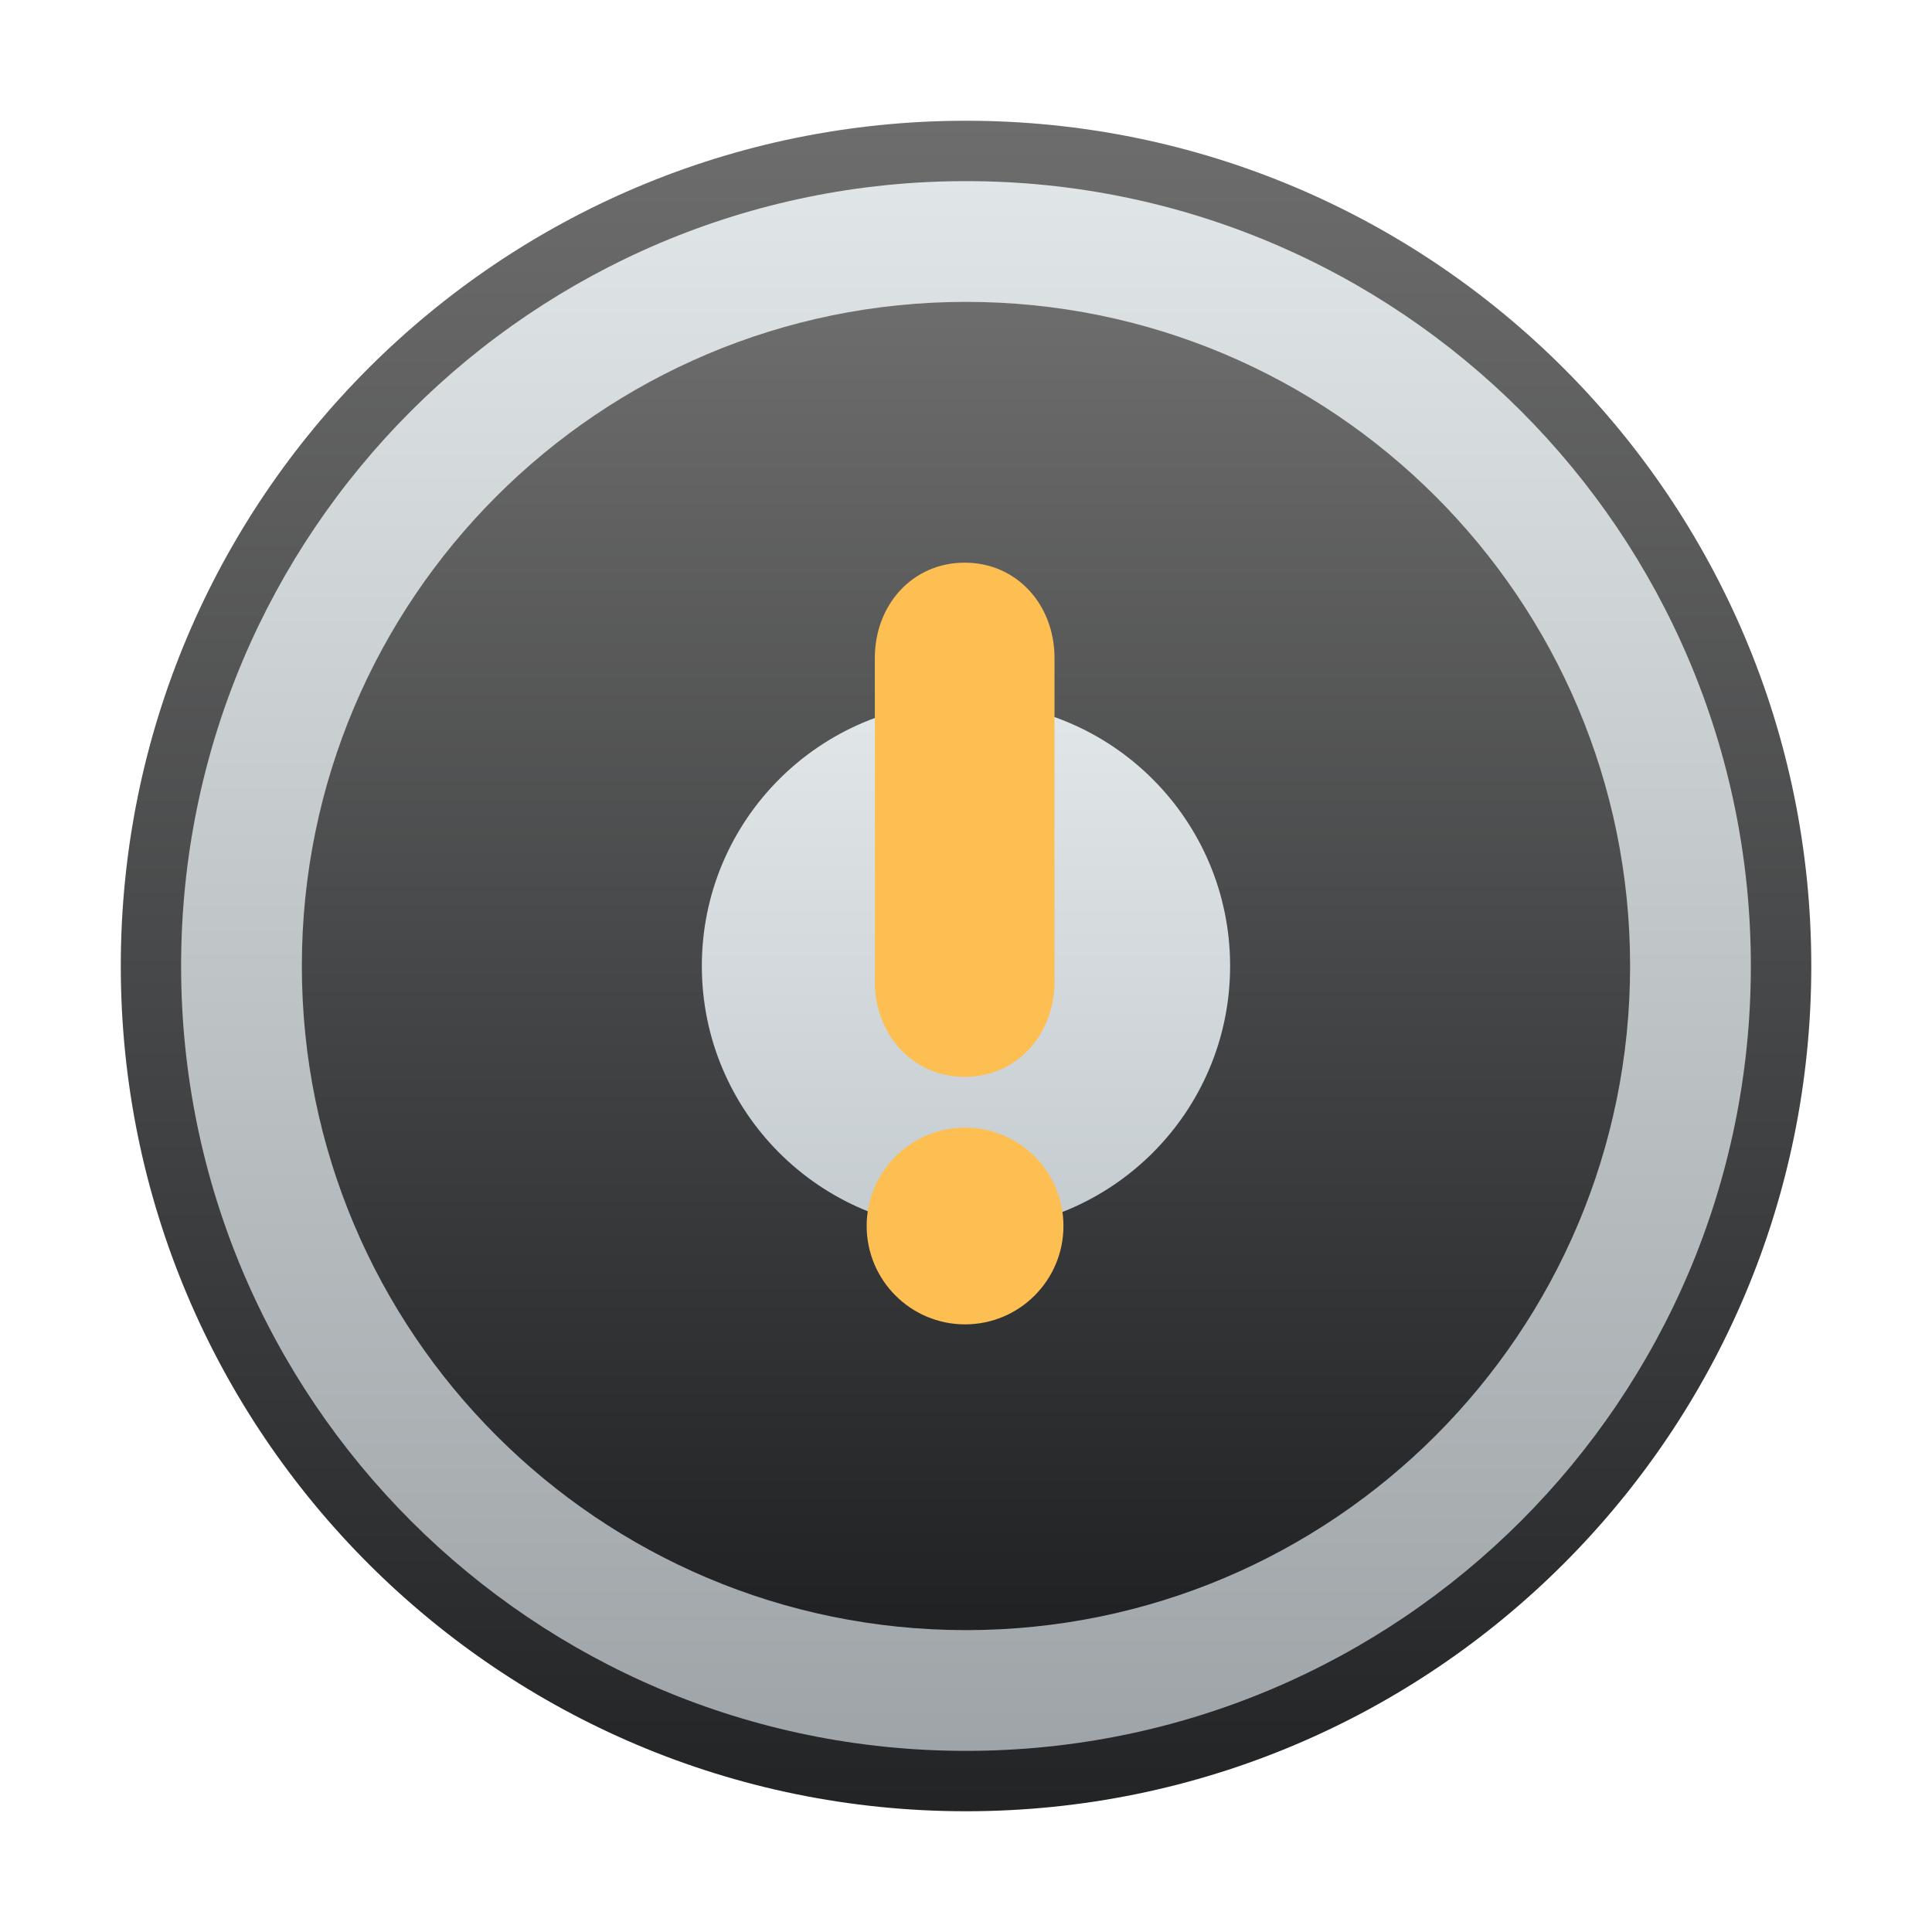
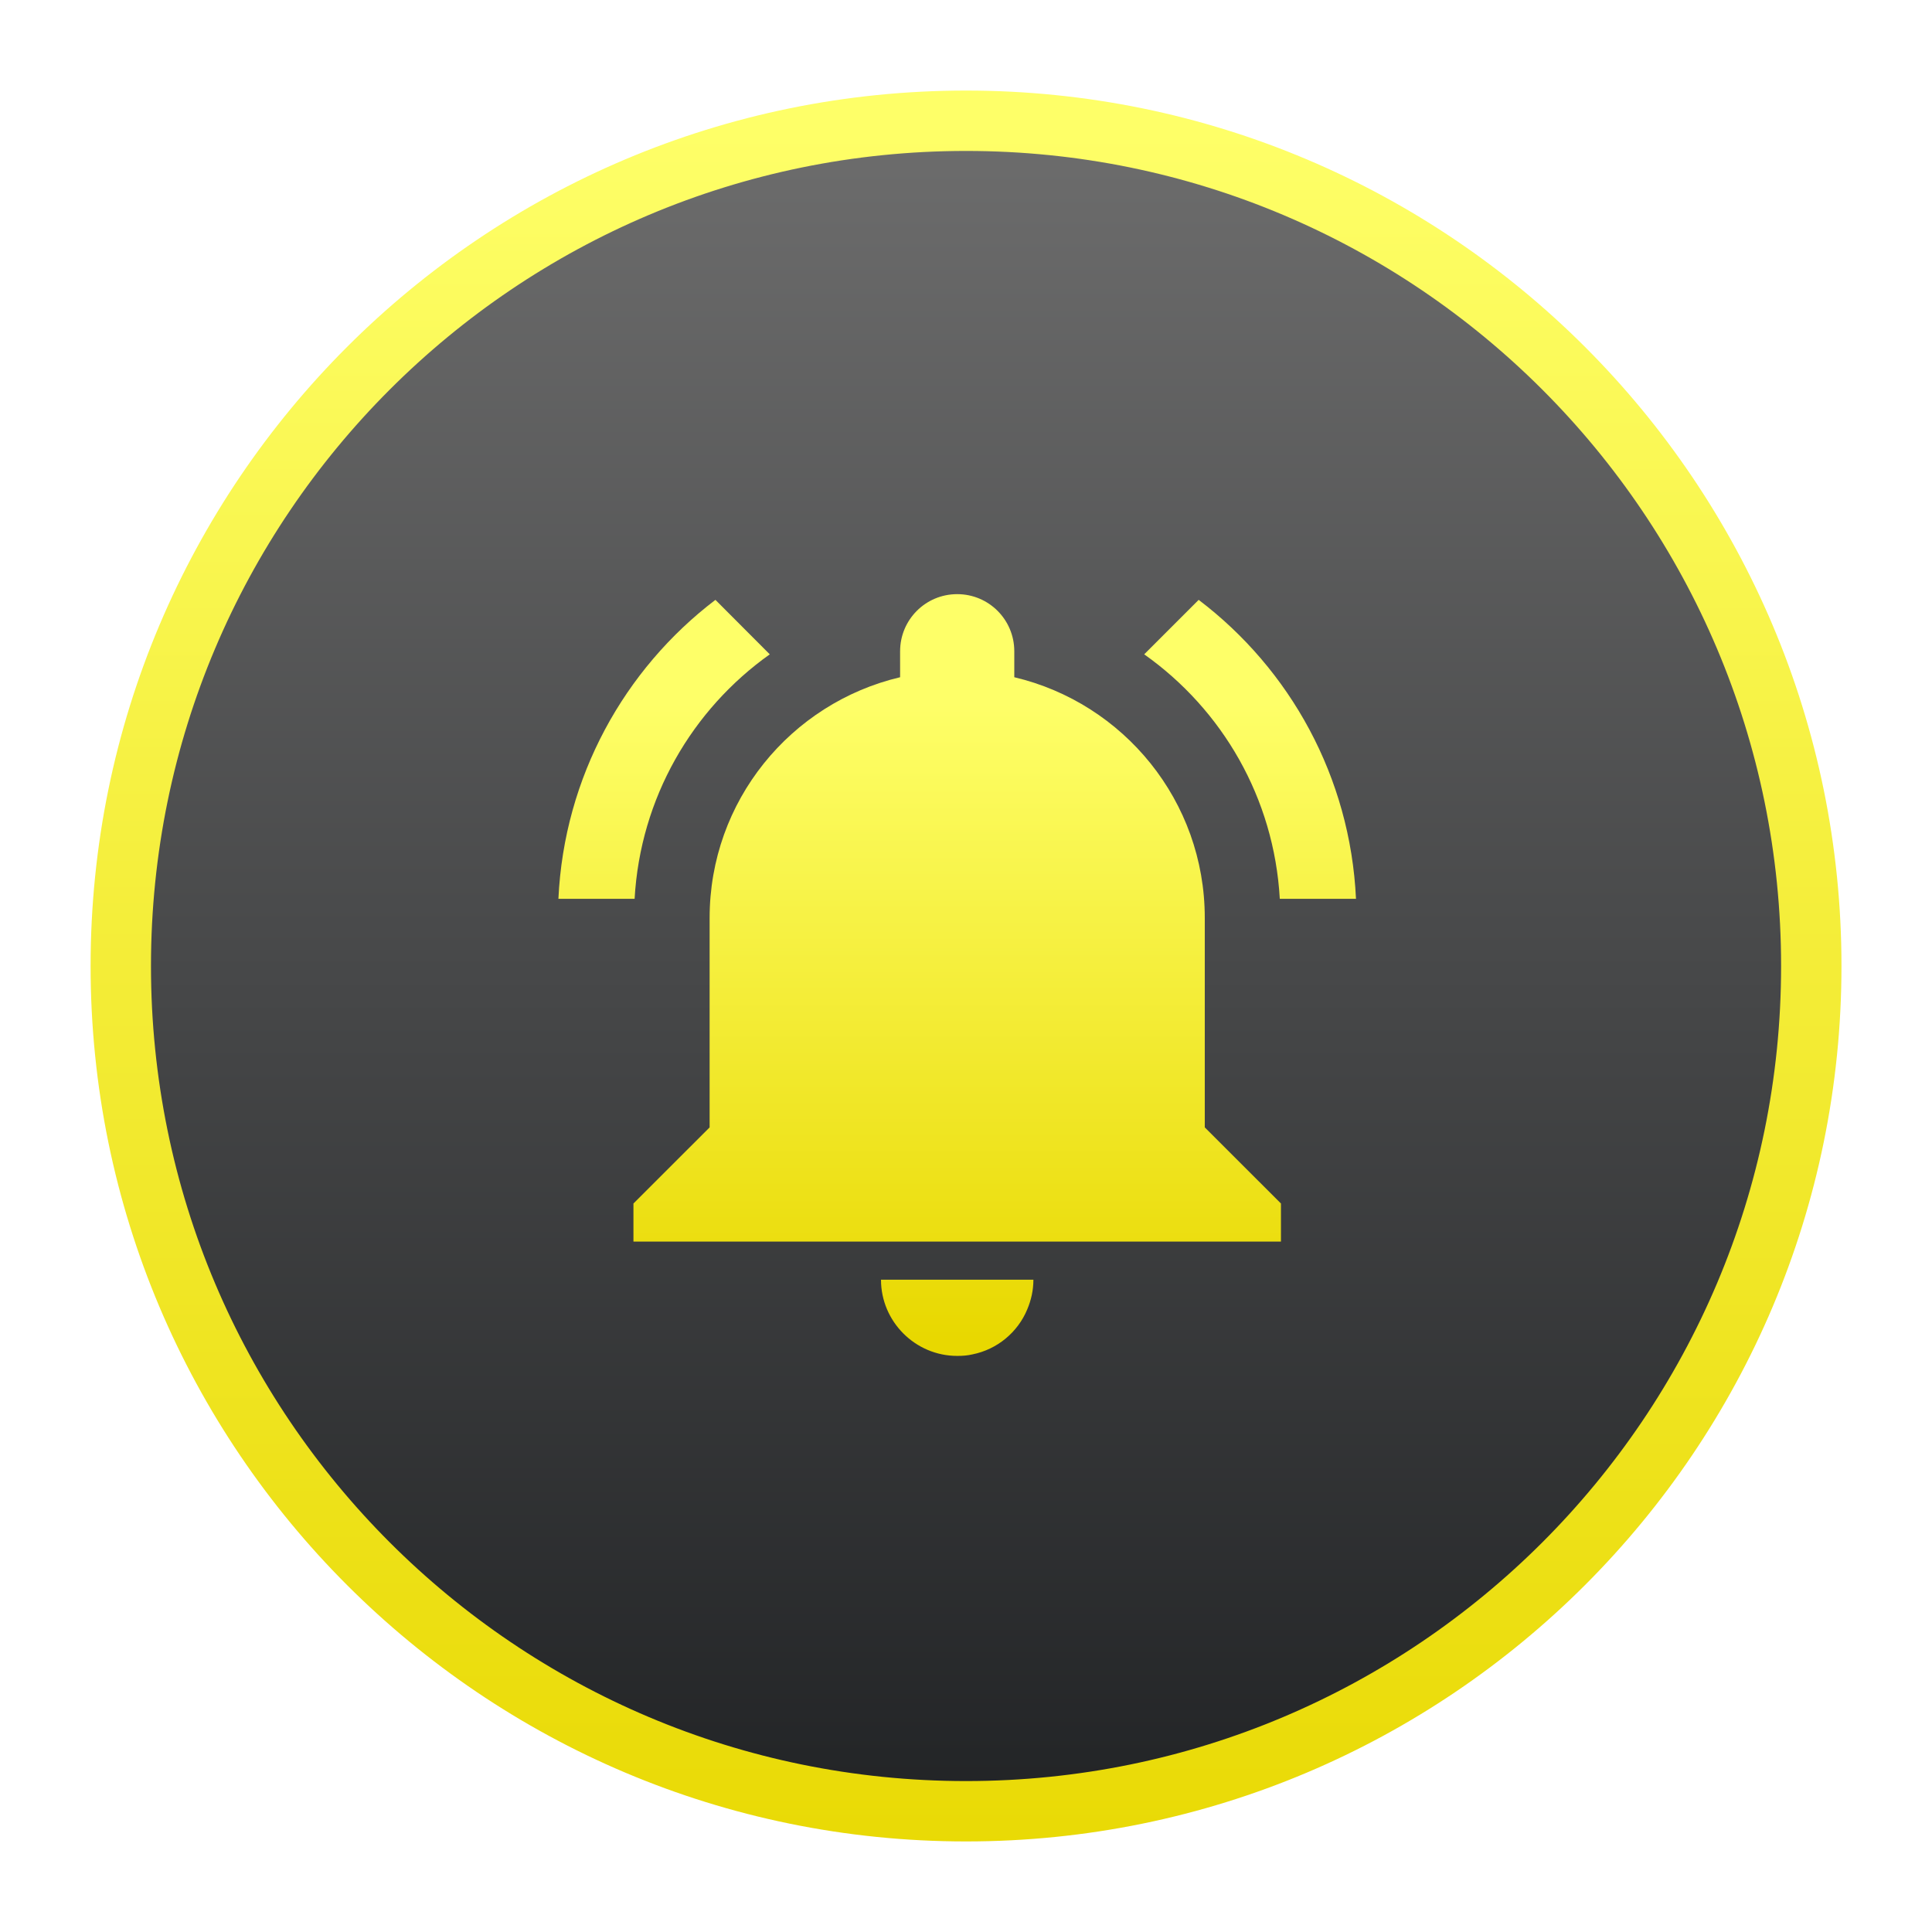
<svg xmlns="http://www.w3.org/2000/svg" xmlns:xlink="http://www.w3.org/1999/xlink" width="32" height="32" id="svg5453" version="1.1">
  <defs id="defs5455">
-     <linearGradient id="linearGradient4187">
-       <stop style="stop-color:#9ea4a7;stop-opacity:1" offset="0" id="stop4189" />
-       <stop style="stop-color:#e0e5e7;stop-opacity:1" offset="1" id="stop4191" />
-     </linearGradient>
    <linearGradient id="linearGradient4181">
      <stop id="stop4183" offset="0" style="stop-color:#1f2123;stop-opacity:1" />
      <stop id="stop4185" offset="1" style="stop-color:#6d6d6d;stop-opacity:1" />
    </linearGradient>
-     <linearGradient id="linearGradient4303-2">
-       <stop id="stop4305-6" offset="0" style="stop-color:#c6cdd1;stop-opacity:1" />
-       <stop id="stop4307-5" offset="1" style="stop-color:#e0e5e7;stop-opacity:1" />
-     </linearGradient>
-     <linearGradient xlink:href="#linearGradient4187" id="linearGradient4315" x1="401.571" y1="544.798" x2="401.571" y2="518.798" gradientUnits="userSpaceOnUse" />
-     <linearGradient xlink:href="#linearGradient4303-2" id="linearGradient4349" x1="400.571" y1="535.798" x2="400.571" y2="527.798" gradientUnits="userSpaceOnUse" />
    <linearGradient xlink:href="#linearGradient4181" id="linearGradient4348" x1="401.571" y1="546.798" x2="401.571" y2="517.798" gradientUnits="userSpaceOnUse" />
-     <linearGradient xlink:href="#linearGradient4181" id="linearGradient4179" x1="400.571" y1="542.798" x2="400.571" y2="520.798" gradientUnits="userSpaceOnUse" />
    <linearGradient id="linearGradient5146">
      <stop id="stop5148" offset="0" style="stop-color:#d5dbff;stop-opacity:1" />
      <stop id="stop5150" offset="1" style="stop-color:#ebedff;stop-opacity:1" />
    </linearGradient>
    <linearGradient id="linearGradient5263">
      <stop id="stop5265" style="stop-color:#a0d5ff;stop-opacity:1" offset="0" />
      <stop id="stop5267" style="stop-color:#a0d5ff;stop-opacity:1" offset="1" />
    </linearGradient>
    <linearGradient gradientUnits="userSpaceOnUse" y2="174.934" x2="767.857" y1="200.934" x1="767.857" id="linearGradient5152" xlink:href="#linearGradient5146" />
    <clipPath id="clipPath4458">
      <path id="use4460" d="m 69.626,12.145 -0.052,0 c -22.727,-0.292 -46.472,4.077 -46.709,4.122 -2.424,0.451 -4.946,2.974 -5.397,5.397 -0.044,0.237 -4.414,23.983 -4.122,46.71 -0.292,22.777 4.078,46.523 4.122,46.761 0.451,2.423 2.974,4.945 5.398,5.398 0.237,0.044 23.982,4.413 46.709,4.121 22.779,0.292 46.524,-4.077 46.761,-4.121 2.423,-0.452 4.946,-2.976 5.398,-5.399 0.044,-0.236 4.413,-23.981 4.121,-46.709 0.292,-22.777 -4.077,-46.523 -4.121,-46.761 -0.453,-2.423 -2.976,-4.946 -5.398,-5.397 -0.238,-0.045 -23.984,-4.414 -46.71,-4.122 z" />
    </clipPath>
    <linearGradient id="linearGradient4237">
      <stop id="stop4239" style="stop-color:#ff594d;stop-opacity:1" offset="0" />
      <stop id="stop4241" style="stop-color:#ff7f76;stop-opacity:1" offset="1" />
    </linearGradient>
    <linearGradient id="linearGradient4210">
      <stop offset="0" style="stop-color:#ff584c;stop-opacity:1" id="stop4212" />
      <stop offset="1" style="stop-color:#ff8077;stop-opacity:1" id="stop4214" />
    </linearGradient>
    <linearGradient id="linearGradient4179-5">
      <stop id="stop4181" style="stop-color:#ffee5e;stop-opacity:1" offset="0" />
      <stop id="stop4183-9" style="stop-color:#feff8b;stop-opacity:1" offset="1" />
    </linearGradient>
    <linearGradient id="linearGradient4210-3">
      <stop id="stop4212-1" style="stop-color:#ffce69;stop-opacity:1" offset="0" />
      <stop id="stop4214-6" style="stop-color:#ffce54;stop-opacity:1" offset="1" />
    </linearGradient>
    <linearGradient id="linearGradient4237-0">
      <stop offset="0" style="stop-color:#ffee5e;stop-opacity:1" id="stop4239-8" />
      <stop offset="1" style="stop-color:#feff9f;stop-opacity:1" id="stop4241-9" />
    </linearGradient>
    <linearGradient id="linearGradient4237-2">
      <stop offset="0" style="stop-color:#ffa0a6;stop-opacity:1" id="stop4239-7" />
      <stop offset="1" style="stop-color:#ffa0a5;stop-opacity:1" id="stop4241-2" />
    </linearGradient>
    <linearGradient id="linearGradient8311">
      <stop id="stop8313" style="stop-color:#ce89ff;stop-opacity:1" offset="0" />
      <stop id="stop8315" style="stop-color:#e898ff;stop-opacity:1" offset="1" />
    </linearGradient>
    <linearGradient id="linearGradient4237-8">
      <stop offset="0" style="stop-color:#cf8aff;stop-opacity:1" id="stop4239-2" />
      <stop offset="1" style="stop-color:#eaa0ff;stop-opacity:1" id="stop4241-3" />
    </linearGradient>
    <linearGradient id="linearGradient8311-3">
      <stop id="stop8313-0" style="stop-color:#ffcc6b;stop-opacity:1" offset="0" />
      <stop id="stop8315-1" style="stop-color:#ffcf98;stop-opacity:1" offset="1" />
    </linearGradient>
    <linearGradient id="linearGradient4237-3">
      <stop offset="0" style="stop-color:#ffcc6e;stop-opacity:1" id="stop4239-0" />
      <stop offset="1" style="stop-color:#ffe4a0;stop-opacity:1" id="stop4241-7" />
    </linearGradient>
    <linearGradient id="linearGradient8311-31">
      <stop id="stop8313-2" style="stop-color:#f089ff;stop-opacity:1" offset="0" />
      <stop id="stop8315-6" style="stop-color:#ffadea;stop-opacity:1" offset="1" />
    </linearGradient>
    <linearGradient id="linearGradient4237-6">
      <stop offset="0" style="stop-color:#f18bfe;stop-opacity:1" id="stop4239-22" />
      <stop offset="1" style="stop-color:#fcc3ff;stop-opacity:1" id="stop4241-0" />
    </linearGradient>
    <linearGradient id="linearGradient8467">
      <stop offset="0" style="stop-color:#b9b9b9;stop-opacity:1" id="stop8469" />
      <stop offset="1" style="stop-color:#d1d1d1;stop-opacity:1" id="stop8471" />
    </linearGradient>
    <linearGradient id="linearGradient8311-5">
      <stop id="stop8313-7" style="stop-color:#b9b9b9;stop-opacity:1" offset="0" />
      <stop id="stop8315-3" style="stop-color:#d2d2d2;stop-opacity:1" offset="1" />
    </linearGradient>
    <linearGradient id="linearGradient4237-4">
      <stop offset="0" style="stop-color:#bababa;stop-opacity:1" id="stop4239-9" />
      <stop offset="1" style="stop-color:#c8c8c8;stop-opacity:1" id="stop4241-37" />
    </linearGradient>
    <linearGradient id="linearGradient8467-7">
      <stop offset="0" style="stop-color:#3ec896;stop-opacity:1" id="stop8469-4" />
      <stop offset="1" style="stop-color:#66d9af;stop-opacity:1" id="stop8471-7" />
    </linearGradient>
    <linearGradient id="linearGradient8311-1">
      <stop id="stop8313-9" style="stop-color:#494949;stop-opacity:1" offset="0" />
      <stop id="stop8315-5" style="stop-color:#616774;stop-opacity:1" offset="1" />
    </linearGradient>
    <linearGradient gradientUnits="userSpaceOnUse" gradientTransform="scale(1.128802,0.8858951)" x1="209.957" y1="0" x2="209.957" y2="116.694" id="linearGradient-1">
      <stop stop-color="#A7A7A7" offset="0%" id="stop4884" />
      <stop stop-color="#8D8D8D" offset="100%" id="stop4886" />
    </linearGradient>
    <linearGradient gradientUnits="userSpaceOnUse" gradientTransform="scale(1.227981,0.8143451)" x1="193" y1="411.584" x2="193" y2="105.4" id="linearGradient-2">
      <stop stop-color="#707070" offset="0%" id="stop4889" />
      <stop stop-color="#ABABAB" offset="100%" id="stop4891" />
    </linearGradient>
    <linearGradient gradientUnits="userSpaceOnUse" gradientTransform="scale(1.227981,0.8143451)" x1="193" y1="70.609" x2="193" y2="457.423" id="linearGradient-3">
      <stop stop-color="#000000" stop-opacity="0" offset="0%" id="stop4894" />
      <stop stop-color="#000000" stop-opacity="0.19" offset="100%" id="stop4896" />
    </linearGradient>
    <linearGradient id="linearGradient4232">
      <stop id="stop4234" offset="0" style="stop-color:#333333;stop-opacity:1" />
      <stop id="stop4236" offset="1" style="stop-color:#353535;stop-opacity:1" />
    </linearGradient>
    <linearGradient id="linearGradient4172">
      <stop style="stop-color:#3dc796;stop-opacity:1" offset="0" id="stop4174" />
      <stop style="stop-color:#57d68d;stop-opacity:1" offset="1" id="stop4176" />
    </linearGradient>
    <linearGradient id="linearGradient4233">
      <stop id="stop4235" offset="0" style="stop-color:#212121;stop-opacity:1" />
      <stop id="stop4237" offset="1" style="stop-color:#1d2022;stop-opacity:0" />
    </linearGradient>
    <linearGradient id="linearGradient8467-6">
      <stop offset="0" style="stop-color:#56d8d1;stop-opacity:1" id="stop8469-5" />
      <stop offset="1" style="stop-color:#9df7ee;stop-opacity:1" id="stop8471-8" />
    </linearGradient>
    <linearGradient id="linearGradient8311-10">
      <stop id="stop8313-3" style="stop-color:#55d8d1;stop-opacity:1" offset="0" />
      <stop id="stop8315-8" style="stop-color:#66efe7;stop-opacity:1" offset="1" />
    </linearGradient>
    <linearGradient id="linearGradient8467-8">
      <stop offset="0" style="stop-color:#dea679;stop-opacity:1" id="stop8469-9" />
      <stop offset="1" style="stop-color:#f7d19d;stop-opacity:1" id="stop8471-2" />
    </linearGradient>
    <linearGradient id="linearGradient8311-0">
      <stop id="stop8313-90" style="stop-color:#dda579;stop-opacity:1" offset="0" />
      <stop id="stop8315-88" style="stop-color:#f3bc87;stop-opacity:1" offset="1" />
    </linearGradient>
    <linearGradient id="linearGradient8467-2">
      <stop offset="0" style="stop-color:#febf52;stop-opacity:1" id="stop8469-6" />
      <stop offset="1" style="stop-color:#febf52;stop-opacity:1" id="stop8471-5" />
    </linearGradient>
    <linearGradient id="linearGradient8311-06">
      <stop id="stop8313-6" style="stop-color:#5fa3d4;stop-opacity:1" offset="0" />
      <stop id="stop8315-2" style="stop-color:#6bb9ff;stop-opacity:1" offset="1" />
    </linearGradient>
    <clipPath id="clipPath4458-7">
      <path d="m 69.626,12.145 -0.052,0 c -22.727,-0.292 -46.472,4.077 -46.709,4.122 -2.424,0.451 -4.946,2.974 -5.397,5.397 -0.044,0.237 -4.414,23.983 -4.122,46.71 -0.292,22.777 4.078,46.523 4.122,46.761 0.451,2.423 2.974,4.945 5.398,5.398 0.237,0.044 23.982,4.413 46.709,4.121 22.779,0.292 46.524,-4.077 46.761,-4.121 2.423,-0.452 4.946,-2.976 5.398,-5.399 0.044,-0.236 4.413,-23.981 4.121,-46.709 0.292,-22.777 -4.077,-46.523 -4.121,-46.761 -0.453,-2.423 -2.976,-4.946 -5.398,-5.397 -0.238,-0.045 -23.984,-4.414 -46.71,-4.122 z" id="use4460-2" />
    </clipPath>
    <clipPath id="clipPath4458-9">
      <path id="use4460-27" d="m 69.626,12.145 -0.052,0 c -22.727,-0.292 -46.472,4.077 -46.709,4.122 -2.424,0.451 -4.946,2.974 -5.397,5.397 -0.044,0.237 -4.414,23.983 -4.122,46.71 -0.292,22.777 4.078,46.523 4.122,46.761 0.451,2.423 2.974,4.945 5.398,5.398 0.237,0.044 23.982,4.413 46.709,4.121 22.779,0.292 46.524,-4.077 46.761,-4.121 2.423,-0.452 4.946,-2.976 5.398,-5.399 0.044,-0.236 4.413,-23.981 4.121,-46.709 0.292,-22.777 -4.077,-46.523 -4.121,-46.761 -0.453,-2.423 -2.976,-4.946 -5.398,-5.397 -0.238,-0.045 -23.984,-4.414 -46.71,-4.122 z" />
    </clipPath>
    <clipPath id="clipPath4458-5">
      <path id="use4460-5" d="m 69.626,12.145 -0.052,0 c -22.727,-0.292 -46.472,4.077 -46.709,4.122 -2.424,0.451 -4.946,2.974 -5.397,5.397 -0.044,0.237 -4.414,23.983 -4.122,46.71 -0.292,22.777 4.078,46.523 4.122,46.761 0.451,2.423 2.974,4.945 5.398,5.398 0.237,0.044 23.982,4.413 46.709,4.121 22.779,0.292 46.524,-4.077 46.761,-4.121 2.423,-0.452 4.946,-2.976 5.398,-5.399 0.044,-0.236 4.413,-23.981 4.121,-46.709 0.292,-22.777 -4.077,-46.523 -4.121,-46.761 -0.453,-2.423 -2.976,-4.946 -5.398,-5.397 -0.238,-0.045 -23.984,-4.414 -46.71,-4.122 z" />
    </clipPath>
    <clipPath id="clipPath4458-2">
      <path d="m 69.626,12.145 -0.052,0 c -22.727,-0.292 -46.472,4.077 -46.709,4.122 -2.424,0.451 -4.946,2.974 -5.397,5.397 -0.044,0.237 -4.414,23.983 -4.122,46.71 -0.292,22.777 4.078,46.523 4.122,46.761 0.451,2.423 2.974,4.945 5.398,5.398 0.237,0.044 23.982,4.413 46.709,4.121 22.779,0.292 46.524,-4.077 46.761,-4.121 2.423,-0.452 4.946,-2.976 5.398,-5.399 0.044,-0.236 4.413,-23.981 4.121,-46.709 0.292,-22.777 -4.077,-46.523 -4.121,-46.761 -0.453,-2.423 -2.976,-4.946 -5.398,-5.397 -0.238,-0.045 -23.984,-4.414 -46.71,-4.122 z" id="use4460-4" />
    </clipPath>
    <clipPath id="clipPath4458-7-6">
      <path id="use4460-2-9" d="m 69.626,12.145 -0.052,0 c -22.727,-0.292 -46.472,4.077 -46.709,4.122 -2.424,0.451 -4.946,2.974 -5.397,5.397 -0.044,0.237 -4.414,23.983 -4.122,46.71 -0.292,22.777 4.078,46.523 4.122,46.761 0.451,2.423 2.974,4.945 5.398,5.398 0.237,0.044 23.982,4.413 46.709,4.121 22.779,0.292 46.524,-4.077 46.761,-4.121 2.423,-0.452 4.946,-2.976 5.398,-5.399 0.044,-0.236 4.413,-23.981 4.121,-46.709 0.292,-22.777 -4.077,-46.523 -4.121,-46.761 -0.453,-2.423 -2.976,-4.946 -5.398,-5.397 -0.238,-0.045 -23.984,-4.414 -46.71,-4.122 z" />
    </clipPath>
    <clipPath id="clipPath4458-9-1">
      <path d="m 69.626,12.145 -0.052,0 c -22.727,-0.292 -46.472,4.077 -46.709,4.122 -2.424,0.451 -4.946,2.974 -5.397,5.397 -0.044,0.237 -4.414,23.983 -4.122,46.71 -0.292,22.777 4.078,46.523 4.122,46.761 0.451,2.423 2.974,4.945 5.398,5.398 0.237,0.044 23.982,4.413 46.709,4.121 22.779,0.292 46.524,-4.077 46.761,-4.121 2.423,-0.452 4.946,-2.976 5.398,-5.399 0.044,-0.236 4.413,-23.981 4.121,-46.709 0.292,-22.777 -4.077,-46.523 -4.121,-46.761 -0.453,-2.423 -2.976,-4.946 -5.398,-5.397 -0.238,-0.045 -23.984,-4.414 -46.71,-4.122 z" id="use4460-27-5" />
    </clipPath>
    <clipPath id="clipPath4458-0">
      <path id="use4460-56" d="m 69.626,12.145 -0.052,0 c -22.727,-0.292 -46.472,4.077 -46.709,4.122 -2.424,0.451 -4.946,2.974 -5.397,5.397 -0.044,0.237 -4.414,23.983 -4.122,46.71 -0.292,22.777 4.078,46.523 4.122,46.761 0.451,2.423 2.974,4.945 5.398,5.398 0.237,0.044 23.982,4.413 46.709,4.121 22.779,0.292 46.524,-4.077 46.761,-4.121 2.423,-0.452 4.946,-2.976 5.398,-5.399 0.044,-0.236 4.413,-23.981 4.121,-46.709 0.292,-22.777 -4.077,-46.523 -4.121,-46.761 -0.453,-2.423 -2.976,-4.946 -5.398,-5.397 -0.238,-0.045 -23.984,-4.414 -46.71,-4.122 z" />
    </clipPath>
    <clipPath id="clipPath4458-7-3">
      <path d="m 69.626,12.145 -0.052,0 c -22.727,-0.292 -46.472,4.077 -46.709,4.122 -2.424,0.451 -4.946,2.974 -5.397,5.397 -0.044,0.237 -4.414,23.983 -4.122,46.71 -0.292,22.777 4.078,46.523 4.122,46.761 0.451,2.423 2.974,4.945 5.398,5.398 0.237,0.044 23.982,4.413 46.709,4.121 22.779,0.292 46.524,-4.077 46.761,-4.121 2.423,-0.452 4.946,-2.976 5.398,-5.399 0.044,-0.236 4.413,-23.981 4.121,-46.709 0.292,-22.777 -4.077,-46.523 -4.121,-46.761 -0.453,-2.423 -2.976,-4.946 -5.398,-5.397 -0.238,-0.045 -23.984,-4.414 -46.71,-4.122 z" id="use4460-2-4" />
    </clipPath>
    <clipPath id="clipPath4458-9-5">
      <path id="use4460-27-3" d="m 69.626,12.145 -0.052,0 c -22.727,-0.292 -46.472,4.077 -46.709,4.122 -2.424,0.451 -4.946,2.974 -5.397,5.397 -0.044,0.237 -4.414,23.983 -4.122,46.71 -0.292,22.777 4.078,46.523 4.122,46.761 0.451,2.423 2.974,4.945 5.398,5.398 0.237,0.044 23.982,4.413 46.709,4.121 22.779,0.292 46.524,-4.077 46.761,-4.121 2.423,-0.452 4.946,-2.976 5.398,-5.399 0.044,-0.236 4.413,-23.981 4.121,-46.709 0.292,-22.777 -4.077,-46.523 -4.121,-46.761 -0.453,-2.423 -2.976,-4.946 -5.398,-5.397 -0.238,-0.045 -23.984,-4.414 -46.71,-4.122 z" />
    </clipPath>
    <clipPath id="clipPath4458-5-5">
      <path id="use4460-5-3" d="m 69.626,12.145 -0.052,0 c -22.727,-0.292 -46.472,4.077 -46.709,4.122 -2.424,0.451 -4.946,2.974 -5.397,5.397 -0.044,0.237 -4.414,23.983 -4.122,46.71 -0.292,22.777 4.078,46.523 4.122,46.761 0.451,2.423 2.974,4.945 5.398,5.398 0.237,0.044 23.982,4.413 46.709,4.121 22.779,0.292 46.524,-4.077 46.761,-4.121 2.423,-0.452 4.946,-2.976 5.398,-5.399 0.044,-0.236 4.413,-23.981 4.121,-46.709 0.292,-22.777 -4.077,-46.523 -4.121,-46.761 -0.453,-2.423 -2.976,-4.946 -5.398,-5.397 -0.238,-0.045 -23.984,-4.414 -46.71,-4.122 z" />
    </clipPath>
-     <linearGradient xlink:href="#linearGradient8467-2" id="linearGradient4500" x1="355.847" y1="550.574" x2="356.847" y2="541.574" gradientUnits="userSpaceOnUse" />
-     <linearGradient xlink:href="#linearGradient8467-2" id="linearGradient4502" gradientUnits="userSpaceOnUse" x1="355.847" y1="550.574" x2="356.847" y2="541.574" />
-     <linearGradient xlink:href="#linearGradient8467-2" id="linearGradient4504" gradientUnits="userSpaceOnUse" x1="355.847" y1="550.574" x2="356.847" y2="541.574" />
-     <linearGradient xlink:href="#linearGradient8467-2" id="linearGradient4506" gradientUnits="userSpaceOnUse" x1="355.847" y1="550.574" x2="356.847" y2="541.574" />
-     <linearGradient xlink:href="#linearGradient8467-2" id="linearGradient4508" gradientUnits="userSpaceOnUse" x1="355.847" y1="550.574" x2="356.847" y2="541.574" />
-     <linearGradient xlink:href="#linearGradient8467-2" id="linearGradient4510" gradientUnits="userSpaceOnUse" x1="355.847" y1="550.574" x2="356.847" y2="541.574" />
-     <linearGradient xlink:href="#linearGradient8467-2" id="linearGradient4512" gradientUnits="userSpaceOnUse" x1="355.847" y1="550.574" x2="356.847" y2="541.574" />
-     <linearGradient xlink:href="#linearGradient8467-2" id="linearGradient4514" gradientUnits="userSpaceOnUse" x1="355.847" y1="550.574" x2="356.847" y2="541.574" />
-     <linearGradient xlink:href="#linearGradient8467-2" id="linearGradient4516" gradientUnits="userSpaceOnUse" x1="355.847" y1="550.574" x2="356.847" y2="541.574" />
-     <linearGradient xlink:href="#linearGradient8467-2" id="linearGradient4518" gradientUnits="userSpaceOnUse" x1="355.847" y1="550.574" x2="356.847" y2="541.574" />
-     <linearGradient xlink:href="#linearGradient8467-2" id="linearGradient4520" gradientUnits="userSpaceOnUse" x1="355.847" y1="550.574" x2="356.847" y2="541.574" />
-     <linearGradient xlink:href="#linearGradient8467-2" id="linearGradient4522" gradientUnits="userSpaceOnUse" x1="355.847" y1="550.574" x2="356.847" y2="541.574" />
-     <linearGradient xlink:href="#linearGradient8467-2" id="linearGradient4524" gradientUnits="userSpaceOnUse" x1="355.847" y1="550.574" x2="356.847" y2="541.574" />
-     <linearGradient xlink:href="#linearGradient8467-2" id="linearGradient4526" gradientUnits="userSpaceOnUse" x1="355.847" y1="550.574" x2="356.847" y2="541.574" />
-     <linearGradient xlink:href="#linearGradient8467-2" id="linearGradient4528" gradientUnits="userSpaceOnUse" x1="355.847" y1="550.574" x2="356.847" y2="541.574" />
-     <linearGradient xlink:href="#linearGradient8467-2" id="linearGradient4530" gradientUnits="userSpaceOnUse" x1="355.847" y1="550.574" x2="356.847" y2="541.574" />
-     <linearGradient xlink:href="#linearGradient8467-2" id="linearGradient4532" gradientUnits="userSpaceOnUse" x1="355.847" y1="550.574" x2="356.847" y2="541.574" />
-     <linearGradient xlink:href="#linearGradient8467-2" id="linearGradient4534" gradientUnits="userSpaceOnUse" x1="355.847" y1="550.574" x2="356.847" y2="541.574" />
-     <linearGradient xlink:href="#linearGradient8467-2" id="linearGradient4536" gradientUnits="userSpaceOnUse" x1="355.847" y1="550.574" x2="356.847" y2="541.574" />
-     <linearGradient xlink:href="#linearGradient8467-2" id="linearGradient4538" gradientUnits="userSpaceOnUse" x1="355.847" y1="550.574" x2="356.847" y2="541.574" />
-     <linearGradient xlink:href="#linearGradient8467-2" id="linearGradient4540" gradientUnits="userSpaceOnUse" x1="355.847" y1="550.574" x2="356.847" y2="541.574" />
-     <linearGradient xlink:href="#linearGradient8467-2" id="linearGradient4542" gradientUnits="userSpaceOnUse" x1="355.847" y1="550.574" x2="356.847" y2="541.574" />
+     <linearGradient xlink:href="#linearGradient5146" id="linearGradient4491" x1="767.857" y1="200.934" x2="767.857" y2="174.934" gradientUnits="userSpaceOnUse" />
+     <clipPath id="clipPath4458-05">
+       <path d="m 69.626,12.145 -0.052,0 c -22.727,-0.292 -46.472,4.077 -46.709,4.122 -2.424,0.451 -4.946,2.974 -5.397,5.397 -0.044,0.237 -4.414,23.983 -4.122,46.71 -0.292,22.777 4.078,46.523 4.122,46.761 0.451,2.423 2.974,4.945 5.398,5.398 0.237,0.044 23.982,4.413 46.709,4.121 22.779,0.292 46.524,-4.077 46.761,-4.121 2.423,-0.452 4.946,-2.976 5.398,-5.399 0.044,-0.236 4.413,-23.981 4.121,-46.709 0.292,-22.777 -4.077,-46.523 -4.121,-46.761 -0.453,-2.423 -2.976,-4.946 -5.398,-5.397 -0.238,-0.045 -23.984,-4.414 -46.71,-4.122 z" id="use4460-6" />
+     </clipPath>
+     <linearGradient id="linearGradient4179-7">
+       <stop offset="0" style="stop-color:#e8d800;stop-opacity:1" id="stop4181-2" />
+       <stop offset="1" style="stop-color:#feff68;stop-opacity:1" id="stop4183-1" />
+     </linearGradient>
+     <linearGradient id="linearGradient4237-0-9">
+       <stop id="stop4239-8-9" style="stop-color:#ecce39;stop-opacity:1" offset="0" />
+       <stop id="stop4241-9-3" style="stop-color:#fef05d;stop-opacity:1" offset="1" />
+     </linearGradient>
+     <linearGradient id="linearGradient8467-2-9">
+       <stop id="stop8469-6-7" style="stop-color:#5fa4d5;stop-opacity:1" offset="0" />
+       <stop id="stop8471-5-7" style="stop-color:#9dc9f7;stop-opacity:1" offset="1" />
+     </linearGradient>
+     <clipPath id="clipPath4458-7-1">
+       <path id="use4460-2-7" d="m 69.626,12.145 -0.052,0 c -22.727,-0.292 -46.472,4.077 -46.709,4.122 -2.424,0.451 -4.946,2.974 -5.397,5.397 -0.044,0.237 -4.414,23.983 -4.122,46.71 -0.292,22.777 4.078,46.523 4.122,46.761 0.451,2.423 2.974,4.945 5.398,5.398 0.237,0.044 23.982,4.413 46.709,4.121 22.779,0.292 46.524,-4.077 46.761,-4.121 2.423,-0.452 4.946,-2.976 5.398,-5.399 0.044,-0.236 4.413,-23.981 4.121,-46.709 0.292,-22.777 -4.077,-46.523 -4.121,-46.761 -0.453,-2.423 -2.976,-4.946 -5.398,-5.397 -0.238,-0.045 -23.984,-4.414 -46.71,-4.122 z" />
+     </clipPath>
+     <clipPath id="clipPath4458-9-50">
+       <path d="m 69.626,12.145 -0.052,0 c -22.727,-0.292 -46.472,4.077 -46.709,4.122 -2.424,0.451 -4.946,2.974 -5.397,5.397 -0.044,0.237 -4.414,23.983 -4.122,46.71 -0.292,22.777 4.078,46.523 4.122,46.761 0.451,2.423 2.974,4.945 5.398,5.398 0.237,0.044 23.982,4.413 46.709,4.121 22.779,0.292 46.524,-4.077 46.761,-4.121 2.423,-0.452 4.946,-2.976 5.398,-5.399 0.044,-0.236 4.413,-23.981 4.121,-46.709 0.292,-22.777 -4.077,-46.523 -4.121,-46.761 -0.453,-2.423 -2.976,-4.946 -5.398,-5.397 -0.238,-0.045 -23.984,-4.414 -46.71,-4.122 z" id="use4460-27-8" />
+     </clipPath>
+     <clipPath id="clipPath4458-5-9">
+       <path d="m 69.626,12.145 -0.052,0 c -22.727,-0.292 -46.472,4.077 -46.709,4.122 -2.424,0.451 -4.946,2.974 -5.397,5.397 -0.044,0.237 -4.414,23.983 -4.122,46.71 -0.292,22.777 4.078,46.523 4.122,46.761 0.451,2.423 2.974,4.945 5.398,5.398 0.237,0.044 23.982,4.413 46.709,4.121 22.779,0.292 46.524,-4.077 46.761,-4.121 2.423,-0.452 4.946,-2.976 5.398,-5.399 0.044,-0.236 4.413,-23.981 4.121,-46.709 0.292,-22.777 -4.077,-46.523 -4.121,-46.761 -0.453,-2.423 -2.976,-4.946 -5.398,-5.397 -0.238,-0.045 -23.984,-4.414 -46.71,-4.122 z" id="use4460-5-9" />
+     </clipPath>
+     <clipPath id="clipPath4458-2-5">
+       <path id="use4460-4-2" d="m 69.626,12.145 -0.052,0 c -22.727,-0.292 -46.472,4.077 -46.709,4.122 -2.424,0.451 -4.946,2.974 -5.397,5.397 -0.044,0.237 -4.414,23.983 -4.122,46.71 -0.292,22.777 4.078,46.523 4.122,46.761 0.451,2.423 2.974,4.945 5.398,5.398 0.237,0.044 23.982,4.413 46.709,4.121 22.779,0.292 46.524,-4.077 46.761,-4.121 2.423,-0.452 4.946,-2.976 5.398,-5.399 0.044,-0.236 4.413,-23.981 4.121,-46.709 0.292,-22.777 -4.077,-46.523 -4.121,-46.761 -0.453,-2.423 -2.976,-4.946 -5.398,-5.397 -0.238,-0.045 -23.984,-4.414 -46.71,-4.122 z" />
+     </clipPath>
+     <clipPath id="clipPath4458-7-6-1">
+       <path d="m 69.626,12.145 -0.052,0 c -22.727,-0.292 -46.472,4.077 -46.709,4.122 -2.424,0.451 -4.946,2.974 -5.397,5.397 -0.044,0.237 -4.414,23.983 -4.122,46.71 -0.292,22.777 4.078,46.523 4.122,46.761 0.451,2.423 2.974,4.945 5.398,5.398 0.237,0.044 23.982,4.413 46.709,4.121 22.779,0.292 46.524,-4.077 46.761,-4.121 2.423,-0.452 4.946,-2.976 5.398,-5.399 0.044,-0.236 4.413,-23.981 4.121,-46.709 0.292,-22.777 -4.077,-46.523 -4.121,-46.761 -0.453,-2.423 -2.976,-4.946 -5.398,-5.397 -0.238,-0.045 -23.984,-4.414 -46.71,-4.122 z" id="use4460-2-9-6" />
+     </clipPath>
+     <clipPath id="clipPath4458-9-1-7">
+       <path id="use4460-27-5-4" d="m 69.626,12.145 -0.052,0 c -22.727,-0.292 -46.472,4.077 -46.709,4.122 -2.424,0.451 -4.946,2.974 -5.397,5.397 -0.044,0.237 -4.414,23.983 -4.122,46.71 -0.292,22.777 4.078,46.523 4.122,46.761 0.451,2.423 2.974,4.945 5.398,5.398 0.237,0.044 23.982,4.413 46.709,4.121 22.779,0.292 46.524,-4.077 46.761,-4.121 2.423,-0.452 4.946,-2.976 5.398,-5.399 0.044,-0.236 4.413,-23.981 4.121,-46.709 0.292,-22.777 -4.077,-46.523 -4.121,-46.761 -0.453,-2.423 -2.976,-4.946 -5.398,-5.397 -0.238,-0.045 -23.984,-4.414 -46.71,-4.122 z" />
+     </clipPath>
+     <clipPath id="clipPath4458-0-8">
+       <path d="m 69.626,12.145 -0.052,0 c -22.727,-0.292 -46.472,4.077 -46.709,4.122 -2.424,0.451 -4.946,2.974 -5.397,5.397 -0.044,0.237 -4.414,23.983 -4.122,46.71 -0.292,22.777 4.078,46.523 4.122,46.761 0.451,2.423 2.974,4.945 5.398,5.398 0.237,0.044 23.982,4.413 46.709,4.121 22.779,0.292 46.524,-4.077 46.761,-4.121 2.423,-0.452 4.946,-2.976 5.398,-5.399 0.044,-0.236 4.413,-23.981 4.121,-46.709 0.292,-22.777 -4.077,-46.523 -4.121,-46.761 -0.453,-2.423 -2.976,-4.946 -5.398,-5.397 -0.238,-0.045 -23.984,-4.414 -46.71,-4.122 z" id="use4460-56-0" />
+     </clipPath>
+     <clipPath id="clipPath4458-7-3-9">
+       <path id="use4460-2-4-1" d="m 69.626,12.145 -0.052,0 c -22.727,-0.292 -46.472,4.077 -46.709,4.122 -2.424,0.451 -4.946,2.974 -5.397,5.397 -0.044,0.237 -4.414,23.983 -4.122,46.71 -0.292,22.777 4.078,46.523 4.122,46.761 0.451,2.423 2.974,4.945 5.398,5.398 0.237,0.044 23.982,4.413 46.709,4.121 22.779,0.292 46.524,-4.077 46.761,-4.121 2.423,-0.452 4.946,-2.976 5.398,-5.399 0.044,-0.236 4.413,-23.981 4.121,-46.709 0.292,-22.777 -4.077,-46.523 -4.121,-46.761 -0.453,-2.423 -2.976,-4.946 -5.398,-5.397 -0.238,-0.045 -23.984,-4.414 -46.71,-4.122 z" />
+     </clipPath>
+     <clipPath id="clipPath4458-9-5-9">
+       <path d="m 69.626,12.145 -0.052,0 c -22.727,-0.292 -46.472,4.077 -46.709,4.122 -2.424,0.451 -4.946,2.974 -5.397,5.397 -0.044,0.237 -4.414,23.983 -4.122,46.71 -0.292,22.777 4.078,46.523 4.122,46.761 0.451,2.423 2.974,4.945 5.398,5.398 0.237,0.044 23.982,4.413 46.709,4.121 22.779,0.292 46.524,-4.077 46.761,-4.121 2.423,-0.452 4.946,-2.976 5.398,-5.399 0.044,-0.236 4.413,-23.981 4.121,-46.709 0.292,-22.777 -4.077,-46.523 -4.121,-46.761 -0.453,-2.423 -2.976,-4.946 -5.398,-5.397 -0.238,-0.045 -23.984,-4.414 -46.71,-4.122 z" id="use4460-27-3-9" />
+     </clipPath>
+     <clipPath id="clipPath4458-5-5-1">
+       <path d="m 69.626,12.145 -0.052,0 c -22.727,-0.292 -46.472,4.077 -46.709,4.122 -2.424,0.451 -4.946,2.974 -5.397,5.397 -0.044,0.237 -4.414,23.983 -4.122,46.71 -0.292,22.777 4.078,46.523 4.122,46.761 0.451,2.423 2.974,4.945 5.398,5.398 0.237,0.044 23.982,4.413 46.709,4.121 22.779,0.292 46.524,-4.077 46.761,-4.121 2.423,-0.452 4.946,-2.976 5.398,-5.399 0.044,-0.236 4.413,-23.981 4.121,-46.709 0.292,-22.777 -4.077,-46.523 -4.121,-46.761 -0.453,-2.423 -2.976,-4.946 -5.398,-5.397 -0.238,-0.045 -23.984,-4.414 -46.71,-4.122 z" id="use4460-5-3-0" />
+     </clipPath>
+     <linearGradient id="linearGradient4290-1">
+       <stop style="stop-color:#a5a5a5;stop-opacity:1;" offset="0" id="stop4292-9" />
+       <stop style="stop-color:#f5f2f5;stop-opacity:1;" offset="1" id="stop4294-1" />
+     </linearGradient>
+     <linearGradient xlink:href="#linearGradient4179-7" id="linearGradient4609" x1="220.538" y1="502.543" x2="220.538" y2="82.95" gradientUnits="userSpaceOnUse" />
+     <linearGradient xlink:href="#linearGradient4179-7" id="linearGradient4611" gradientUnits="userSpaceOnUse" x1="220.538" y1="502.543" x2="220.538" y2="82.95" />
+     <linearGradient xlink:href="#linearGradient4179-7" id="linearGradient4613" gradientUnits="userSpaceOnUse" x1="220.538" y1="502.543" x2="220.538" y2="82.95" />
+     <linearGradient xlink:href="#linearGradient4179-7" id="linearGradient4615" gradientUnits="userSpaceOnUse" x1="220.538" y1="502.543" x2="220.538" y2="82.95" />
+     <linearGradient xlink:href="#linearGradient4179-7" id="linearGradient4617" gradientUnits="userSpaceOnUse" x1="220.538" y1="502.543" x2="220.538" y2="82.95" />
+     <linearGradient xlink:href="#linearGradient4179-7" id="linearGradient4619" gradientUnits="userSpaceOnUse" x1="220.538" y1="502.543" x2="220.538" y2="82.95" />
+     <linearGradient xlink:href="#linearGradient4179-7" id="linearGradient4621" gradientUnits="userSpaceOnUse" x1="220.538" y1="502.543" x2="220.538" y2="82.95" />
+     <linearGradient xlink:href="#linearGradient4179-7" id="linearGradient4623" gradientUnits="userSpaceOnUse" x1="220.538" y1="502.543" x2="220.538" y2="82.95" />
+     <linearGradient xlink:href="#linearGradient4179-7" id="linearGradient4625" gradientUnits="userSpaceOnUse" x1="220.538" y1="502.543" x2="220.538" y2="82.95" />
+     <linearGradient xlink:href="#linearGradient4179-7" id="linearGradient4627" gradientUnits="userSpaceOnUse" x1="220.538" y1="502.543" x2="220.538" y2="82.95" />
+     <linearGradient xlink:href="#linearGradient4179-7" id="linearGradient4629" gradientUnits="userSpaceOnUse" x1="220.538" y1="502.543" x2="220.538" y2="82.95" />
+     <linearGradient xlink:href="#linearGradient4179-7" id="linearGradient4631" gradientUnits="userSpaceOnUse" x1="220.538" y1="502.543" x2="220.538" y2="82.95" />
+     <linearGradient xlink:href="#linearGradient4179-7" id="linearGradient4633" gradientUnits="userSpaceOnUse" x1="220.538" y1="502.543" x2="220.538" y2="82.95" />
+     <linearGradient xlink:href="#linearGradient4179-7" id="linearGradient4635" gradientUnits="userSpaceOnUse" x1="220.538" y1="502.543" x2="220.538" y2="82.95" />
+     <linearGradient xlink:href="#linearGradient4179-7" id="linearGradient4637" gradientUnits="userSpaceOnUse" x1="220.538" y1="502.543" x2="220.538" y2="82.95" />
+     <linearGradient xlink:href="#linearGradient4179-7" id="linearGradient4639" gradientUnits="userSpaceOnUse" x1="220.538" y1="502.543" x2="220.538" y2="82.95" />
+     <linearGradient xlink:href="#linearGradient4179-7" id="linearGradient4641" gradientUnits="userSpaceOnUse" x1="220.538" y1="502.543" x2="220.538" y2="82.95" />
+     <linearGradient xlink:href="#linearGradient4179-7" id="linearGradient4643" gradientUnits="userSpaceOnUse" x1="220.538" y1="502.543" x2="220.538" y2="82.95" />
+     <linearGradient xlink:href="#linearGradient4179-7" id="linearGradient4347" x1="404.571" y1="547.798" x2="404.571" y2="517.798" gradientUnits="userSpaceOnUse" />
  </defs>
  <g id="layer1" transform="translate(-384.5714,-515.798)">
-     <rect style="fill:url(#linearGradient4348);fill-opacity:1.0;stroke:none" id="rect4160" width="28" height="28" x="386.572" y="517.798" ry="14" />
-     <rect ry="13" y="518.798" x="387.571" height="26" width="26" id="rect4338" style="fill:url(#linearGradient4315);fill-opacity:1;stroke:none" />
-     <rect ry="11" y="520.798" x="389.571" height="22" width="22" id="rect4162" style="fill:url(#linearGradient4179);fill-opacity:1;stroke:none" />
-     <rect style="fill:url(#linearGradient4349);fill-opacity:1;stroke:none" id="rect4164" width="8.75" height="8.75" x="396.196" y="527.423" ry="4.375" />
+     <rect style="fill:url(#linearGradient4348);fill-opacity:1;stroke:url(#linearGradient4347)" id="rect4160" width="28" height="28" x="386.572" y="517.798" ry="14" />
    <flowRoot xml:space="preserve" id="flowRoot4170" style="font-style:normal;font-variant:normal;font-weight:normal;font-stretch:normal;font-size:10px;line-height:125%;font-family:sans-serif;-inkscape-font-specification:'sans-serif, Normal';text-align:start;letter-spacing:0px;word-spacing:0px;writing-mode:lr-tb;text-anchor:start;fill:#000000;fill-opacity:1;stroke:none" transform="translate(355.6164,516.0647)">
      <flowRegion id="flowRegion4172">
        <rect id="rect4174" width="27" height="15" x="22" y="3" />
      </flowRegion>
      <flowPara id="flowPara4176">Plasm</flowPara>
    </flowRoot>
-     <g transform="matrix(1.311975,0,0,-1.311975,350.0817,1919.728)" id="layer1-3">
-       <g style="fill:url(#linearGradient4500);fill-opacity:1;stroke:#4d4d4d;stroke-width:0.3;stroke-miterlimit:4;stroke-dasharray:none;stroke-opacity:1" id="layer1-7" transform="translate(-317.9099,512.1011)">
-         <g transform="matrix(0.3092408,0,0,0.3092408,99.33047,486.1001)" id="layer1-9" style="fill:url(#linearGradient4542);fill-opacity:1;stroke:none;stroke-width:0.97;stroke-miterlimit:4;stroke-dasharray:none;stroke-opacity:1">
-           <g style="fill:url(#linearGradient4540);fill-opacity:1;stroke:none;stroke-width:0.796;stroke-miterlimit:4;stroke-dasharray:none;stroke-opacity:1" transform="matrix(1.219356,0,0,1.219356,779.2926,166.4101)" id="g5257">
-             <g style="fill:url(#linearGradient4508);fill-opacity:1;stroke:none;stroke-width:0.916;stroke-miterlimit:4;stroke-dasharray:none;stroke-opacity:1" transform="matrix(0.868213,0,0,0.868213,22.89117,3.379441)" id="g5211">
-               <g style="fill:url(#linearGradient4506);fill-opacity:1;stroke:none;stroke-width:0.916;stroke-miterlimit:4;stroke-dasharray:none;stroke-opacity:1" id="g5213">
-                 <path style="fill:url(#linearGradient4502);fill-opacity:1;stroke:none;stroke-width:0.916;stroke-miterlimit:4;stroke-dasharray:none;stroke-opacity:1" d="m 22.683,16.977 c -2.028,0 -3.465,1.646 -3.465,3.672 l 0,12.485 c 0,2.028 1.437,3.671 3.465,3.671 2.027,0 3.463,-1.643 3.463,-3.671 l 0,-12.485 c 0,-2.028 -1.436,-3.672 -3.463,-3.672 z" id="path5215" />
-                 <path style="fill:url(#linearGradient4504);fill-opacity:1;stroke:none;stroke-width:0.916;stroke-miterlimit:4;stroke-dasharray:none;stroke-opacity:1" d="m 22.698,7.432 c -2.095,0 -3.795,1.699 -3.795,3.795 0,2.095 1.7,3.793 3.795,3.793 2.093,0 3.793,-1.698 3.793,-3.793 0,-2.096 -1.7,-3.795 -3.793,-3.795 z" id="path5217" />
-               </g>
-             </g>
-             <g style="fill:url(#linearGradient4510);fill-opacity:1;stroke:none;stroke-width:0.796;stroke-miterlimit:4;stroke-dasharray:none;stroke-opacity:1" id="g5221" />
-             <g style="fill:url(#linearGradient4512);fill-opacity:1;stroke:none;stroke-width:0.796;stroke-miterlimit:4;stroke-dasharray:none;stroke-opacity:1" id="g5223" />
-             <g style="fill:url(#linearGradient4514);fill-opacity:1;stroke:none;stroke-width:0.796;stroke-miterlimit:4;stroke-dasharray:none;stroke-opacity:1" id="g5225" />
-             <g style="fill:url(#linearGradient4516);fill-opacity:1;stroke:none;stroke-width:0.796;stroke-miterlimit:4;stroke-dasharray:none;stroke-opacity:1" id="g5227" />
-             <g style="fill:url(#linearGradient4518);fill-opacity:1;stroke:none;stroke-width:0.796;stroke-miterlimit:4;stroke-dasharray:none;stroke-opacity:1" id="g5229" />
-             <g style="fill:url(#linearGradient4520);fill-opacity:1;stroke:none;stroke-width:0.796;stroke-miterlimit:4;stroke-dasharray:none;stroke-opacity:1" id="g5231" />
-             <g style="fill:url(#linearGradient4522);fill-opacity:1;stroke:none;stroke-width:0.796;stroke-miterlimit:4;stroke-dasharray:none;stroke-opacity:1" id="g5233" />
-             <g style="fill:url(#linearGradient4524);fill-opacity:1;stroke:none;stroke-width:0.796;stroke-miterlimit:4;stroke-dasharray:none;stroke-opacity:1" id="g5235" />
-             <g style="fill:url(#linearGradient4526);fill-opacity:1;stroke:none;stroke-width:0.796;stroke-miterlimit:4;stroke-dasharray:none;stroke-opacity:1" id="g5237" />
-             <g style="fill:url(#linearGradient4528);fill-opacity:1;stroke:none;stroke-width:0.796;stroke-miterlimit:4;stroke-dasharray:none;stroke-opacity:1" id="g5239" />
-             <g style="fill:url(#linearGradient4530);fill-opacity:1;stroke:none;stroke-width:0.796;stroke-miterlimit:4;stroke-dasharray:none;stroke-opacity:1" id="g5241" />
-             <g style="fill:url(#linearGradient4532);fill-opacity:1;stroke:none;stroke-width:0.796;stroke-miterlimit:4;stroke-dasharray:none;stroke-opacity:1" id="g5243" />
-             <g style="fill:url(#linearGradient4534);fill-opacity:1;stroke:none;stroke-width:0.796;stroke-miterlimit:4;stroke-dasharray:none;stroke-opacity:1" id="g5245" />
-             <g style="fill:url(#linearGradient4536);fill-opacity:1;stroke:none;stroke-width:0.796;stroke-miterlimit:4;stroke-dasharray:none;stroke-opacity:1" id="g5247" />
-             <g style="fill:url(#linearGradient4538);fill-opacity:1;stroke:none;stroke-width:0.796;stroke-miterlimit:4;stroke-dasharray:none;stroke-opacity:1" id="g5249" />
-           </g>
-         </g>
+     <g id="g4369" transform="matrix(0.02515551,0,0,0.02515551,393.8204,525.3422)" style="fill:url(#linearGradient4609);fill-opacity:1">
+       <g id="g4329" style="fill:url(#linearGradient4613);fill-opacity:1">
+         <path id="path4331" d="M 139.165,51.421 103.389,15.557 C 43.413,61.202 3.742,132.185 0,212.402 l 50.174,0 C 53.916,145.992 88.051,87.766 139.165,51.421 Z m 335.814,160.981 50.174,0 C 521.411,132.185 481.74,61.202 421.567,15.557 l -35.863,35.864 c 51.398,36.345 85.533,94.571 89.275,160.981 z m -49.387,12.582 c 0,-77 -53.391,-141.463 -125.424,-158.487 l 0,-17.089 c 0,-20.787 -16.761,-37.614 -37.592,-37.614 -20.831,0 -37.592,16.827 -37.592,37.614 l 0,17.089 C 152.951,83.521 99.56,148.005 99.56,224.984 l 0,137.918 -50.152,50.108 0,25.076 426.336,0 0,-25.076 -50.152,-50.108 c 0,0 0,-137.918 0,-137.918 z M 262.576,513.358 c 3.523,0 6.761,-0.219 10.065,-1.007 16.236,-3.238 29.824,-14.529 36.06,-29.627 2.516,-5.952 4.048,-12.494 4.048,-19.54 l -100.347,0 c 0,27.593 22.582,50.174 50.174,50.174 z" style="fill:url(#linearGradient4611);fill-opacity:1" />
      </g>
+       <g id="g4333" style="fill:url(#linearGradient4615);fill-opacity:1" />
+       <g id="g4335" style="fill:url(#linearGradient4617);fill-opacity:1" />
+       <g id="g4337" style="fill:url(#linearGradient4619);fill-opacity:1" />
+       <g id="g4339" style="fill:url(#linearGradient4621);fill-opacity:1" />
+       <g id="g4341" style="fill:url(#linearGradient4623);fill-opacity:1" />
+       <g id="g4343" style="fill:url(#linearGradient4625);fill-opacity:1" />
+       <g id="g4345" style="fill:url(#linearGradient4627);fill-opacity:1" />
+       <g id="g4347" style="fill:url(#linearGradient4629);fill-opacity:1" />
+       <g id="g4349" style="fill:url(#linearGradient4631);fill-opacity:1" />
+       <g id="g4351" style="fill:url(#linearGradient4633);fill-opacity:1" />
+       <g id="g4353" style="fill:url(#linearGradient4635);fill-opacity:1" />
+       <g id="g4355" style="fill:url(#linearGradient4637);fill-opacity:1" />
+       <g id="g4357" style="fill:url(#linearGradient4639);fill-opacity:1" />
+       <g id="g4359" style="fill:url(#linearGradient4641);fill-opacity:1" />
+       <g id="g4361" style="fill:url(#linearGradient4643);fill-opacity:1" />
    </g>
  </g>
</svg>
